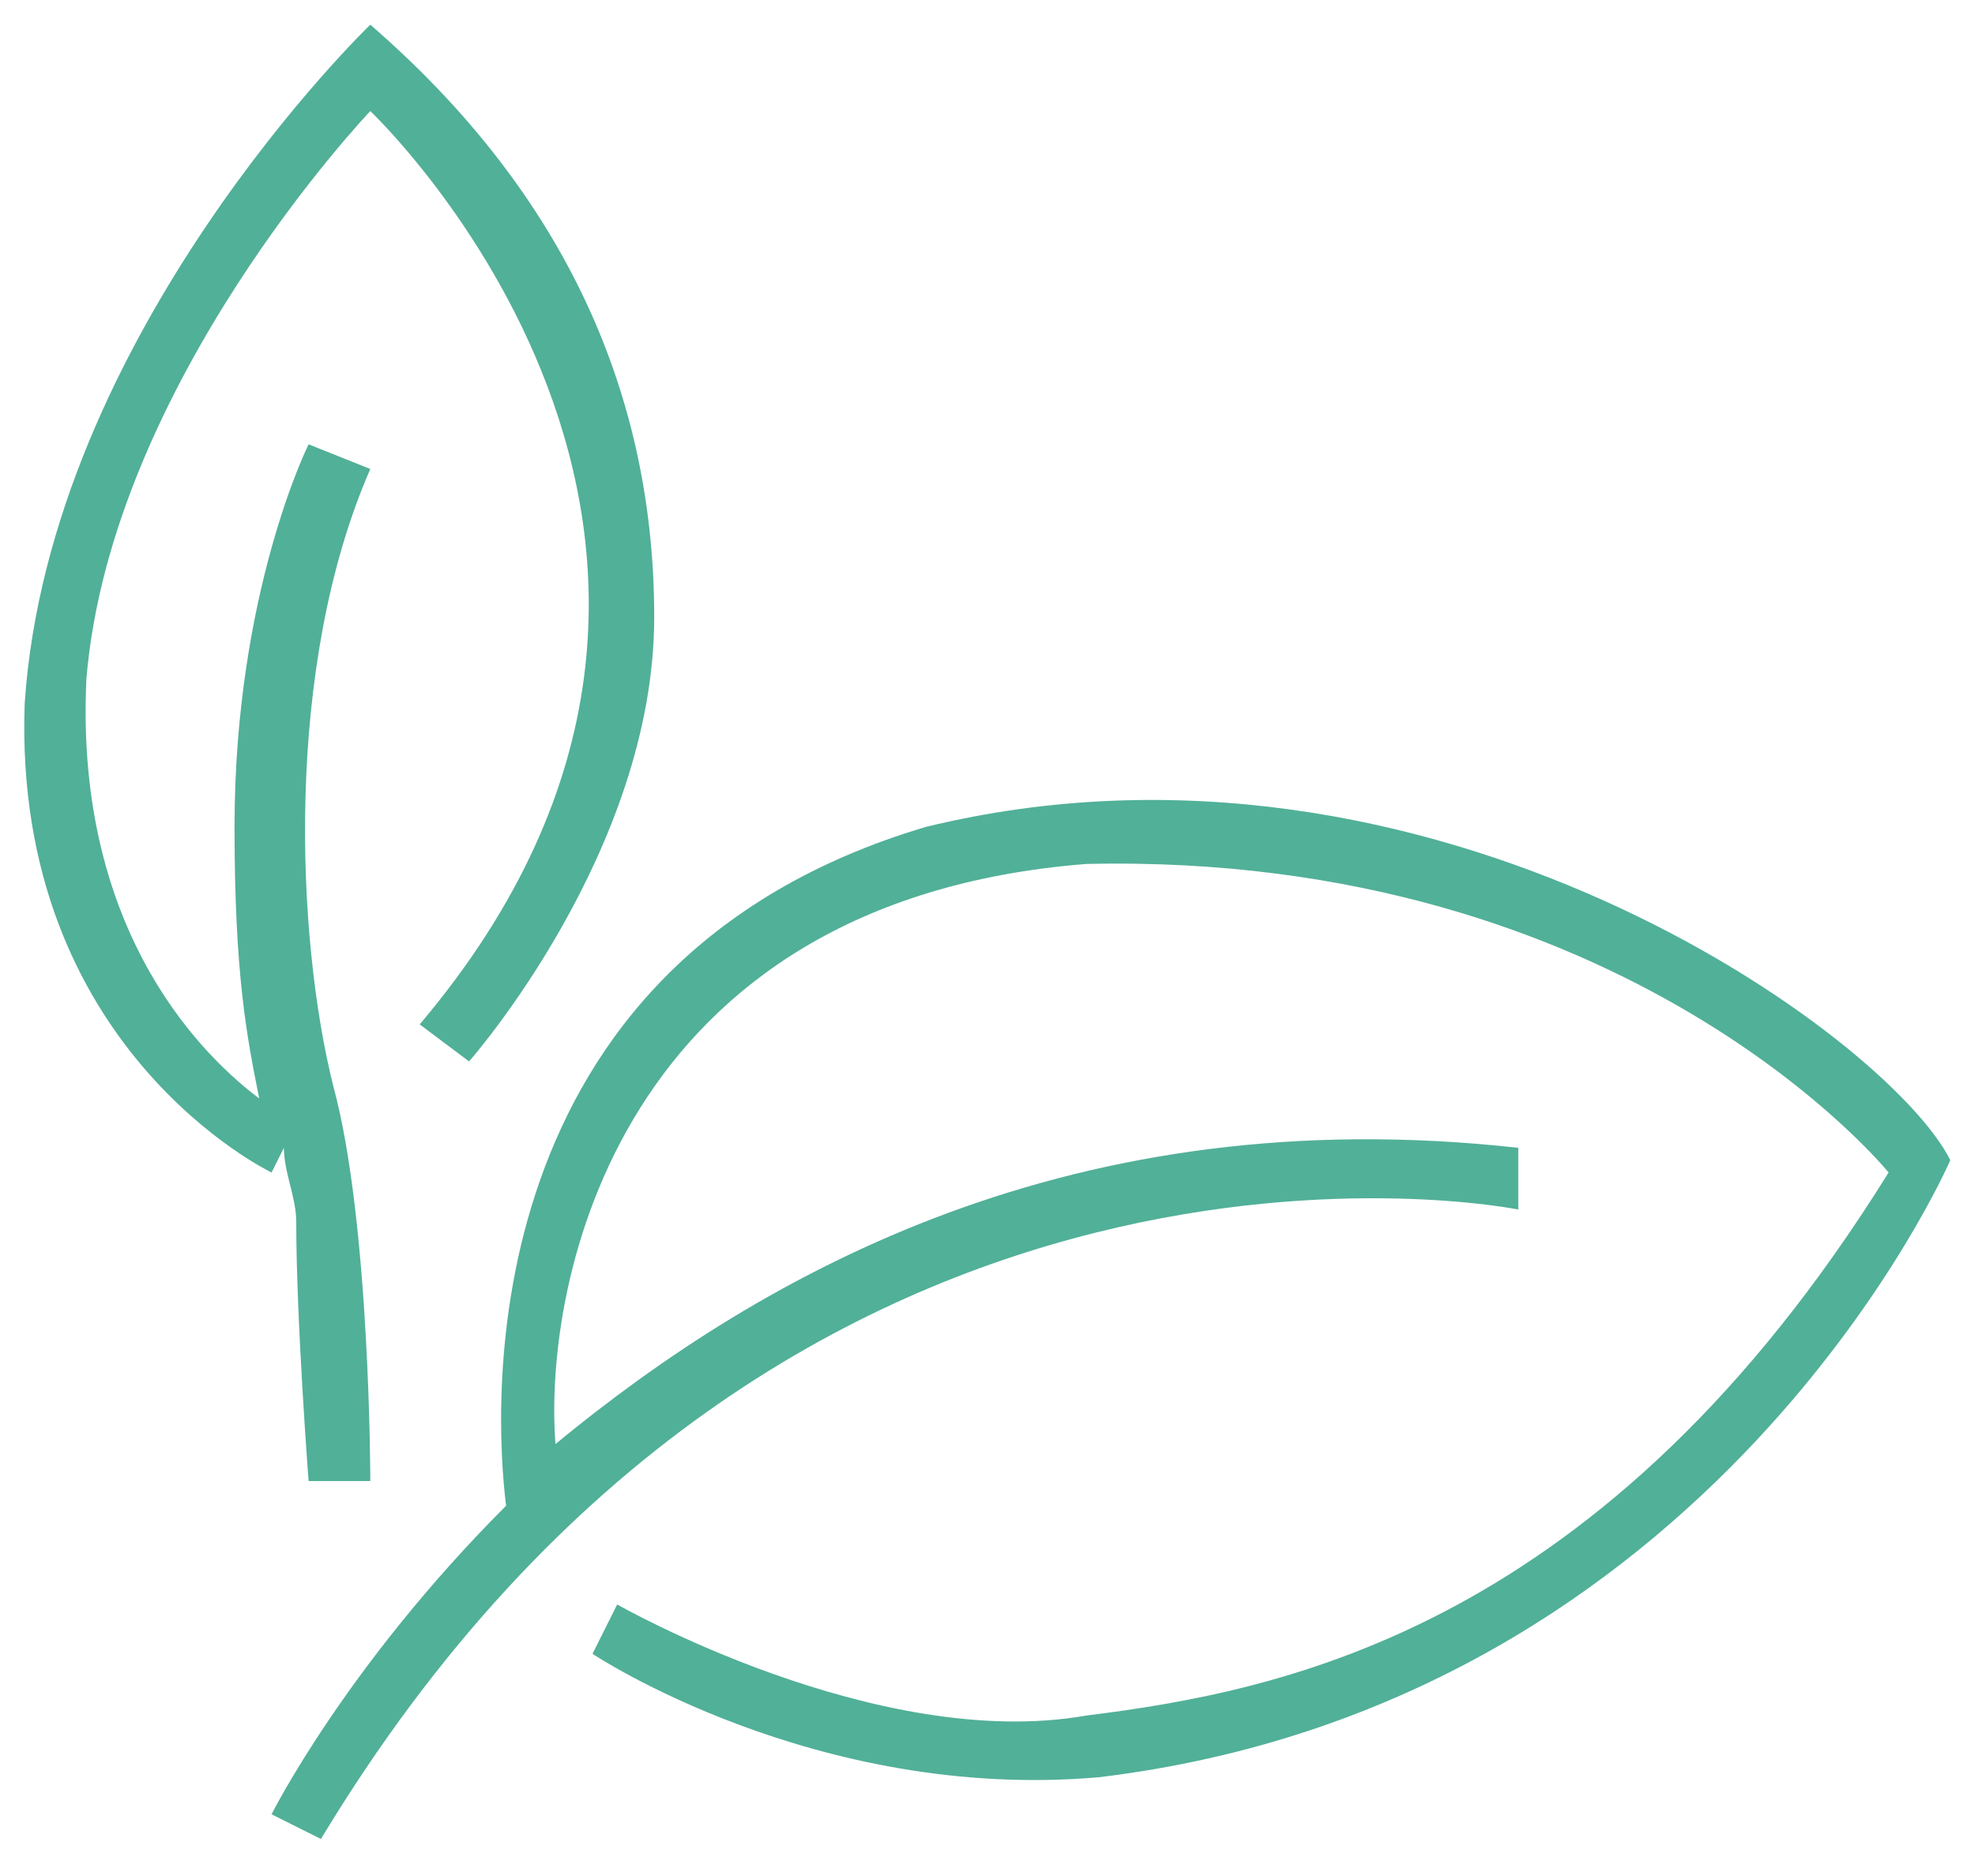
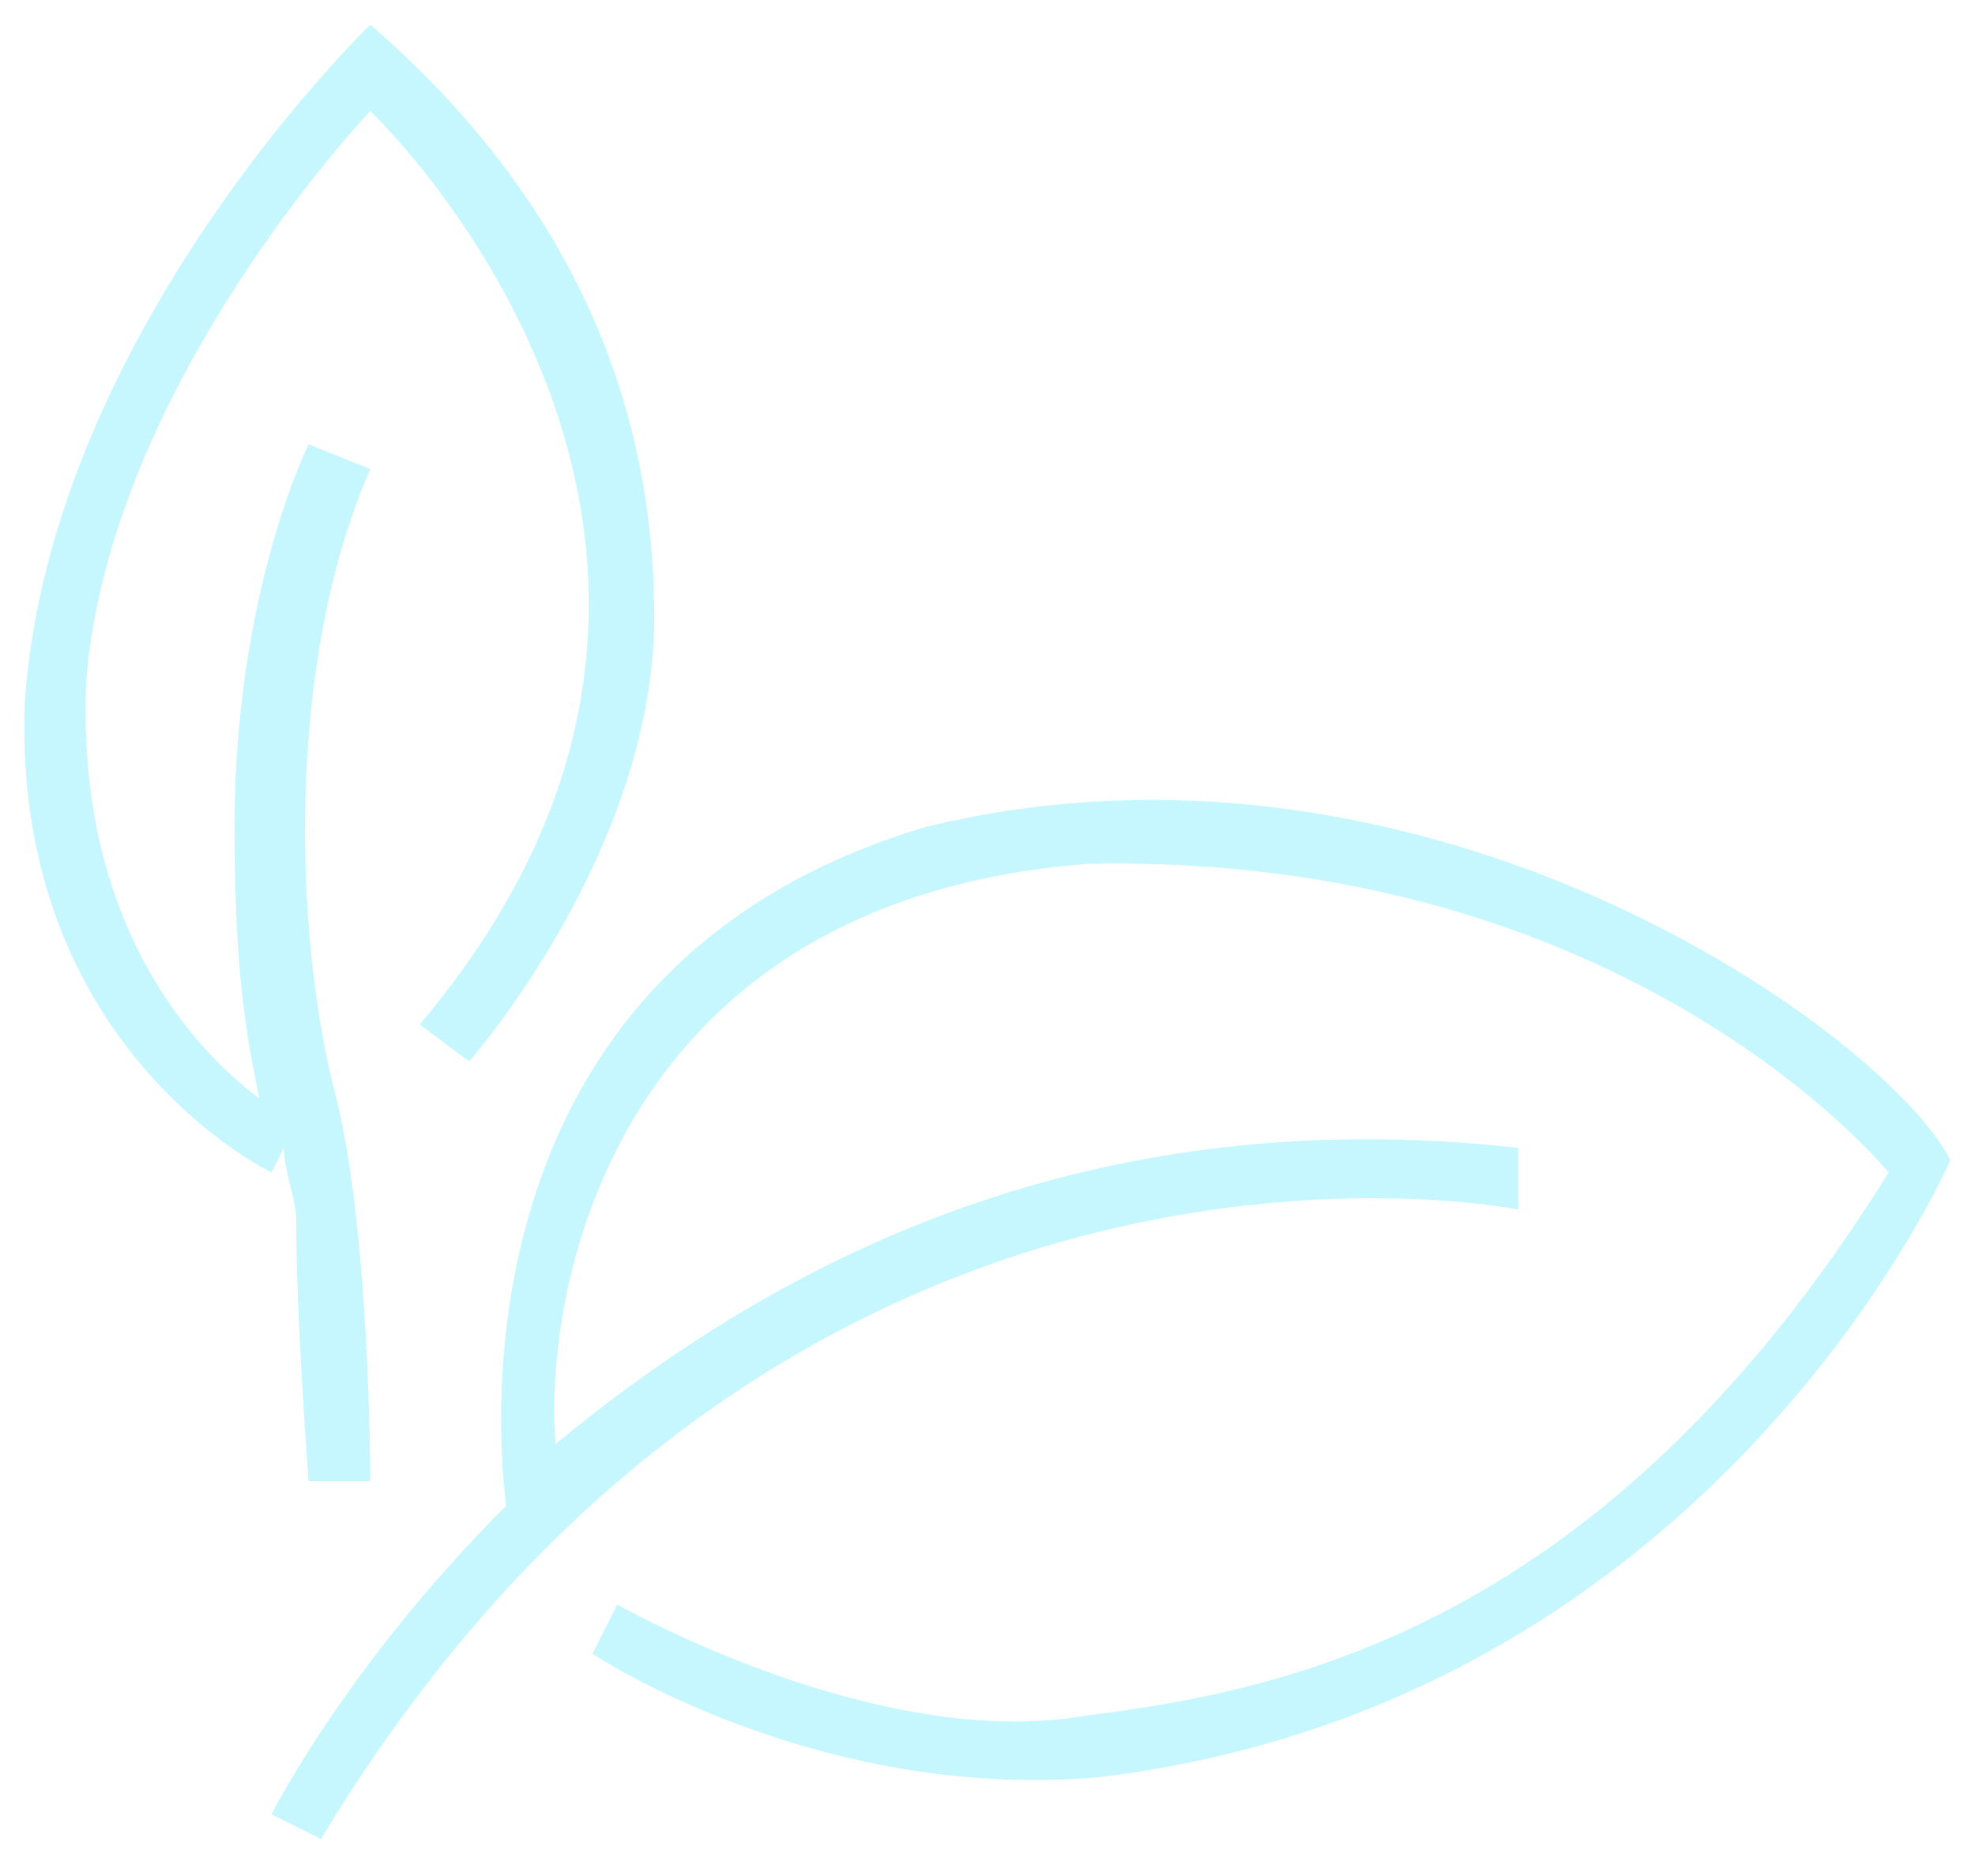
<svg xmlns="http://www.w3.org/2000/svg" version="1.1" id="_x31_" x="0px" y="0px" viewBox="0 0 16 15.2" style="enable-background:new 0 0 16 15.2;" xml:space="preserve">
  <style type="text/css">
- 	.st0{fill:#51B098;}
+ 	.st0{fill:#c6f7ff;}
</style>
  <g>
    <path class="st0" d="M2.3,9.3c0,0.2,0.1,0.4,0.1,0.6C2.4,10.7,2.5,12,2.5,12H3C3,12,3,9.9,2.7,8.8c-0.3-1.2-0.4-3.4,0.3-5L2.5,3.6   c0,0-0.6,1.2-0.6,3.1c0,1.2,0.1,1.7,0.2,2.2C1.7,8.6,0.6,7.6,0.7,5.5C0.9,3.1,3,0.9,3,0.9s3.7,3.5,0.4,7.4l0.4,0.3   c0,0,1.5-1.7,1.5-3.6c0-1.9-0.8-3.5-2.3-4.8c0,0-2.6,2.5-2.8,5.5C0.1,8.5,2.2,9.5,2.2,9.5L2.3,9.3z" />
    <path class="st0" d="M7.5,6.7C3.8,7.8,4,11.4,4.1,12.2c-1.3,1.3-1.9,2.5-1.9,2.5l0.4,0.2c3.8-6.3,9.7-5.1,9.7-5.1V9.3   c-3.6-0.4-6.1,1-7.8,2.4l0,0C4.4,10.4,5,7.3,8.8,7c4.4-0.1,6.5,2.5,6.5,2.5c-2.3,3.7-4.9,4.2-6.5,4.4C7.1,14.2,5,13,5,13l-0.2,0.4   c0,0,1.8,1.2,4.1,1c5-0.6,6.9-5,6.9-5C15.3,8.4,11.6,5.7,7.5,6.7z" />
  </g>
</svg>
